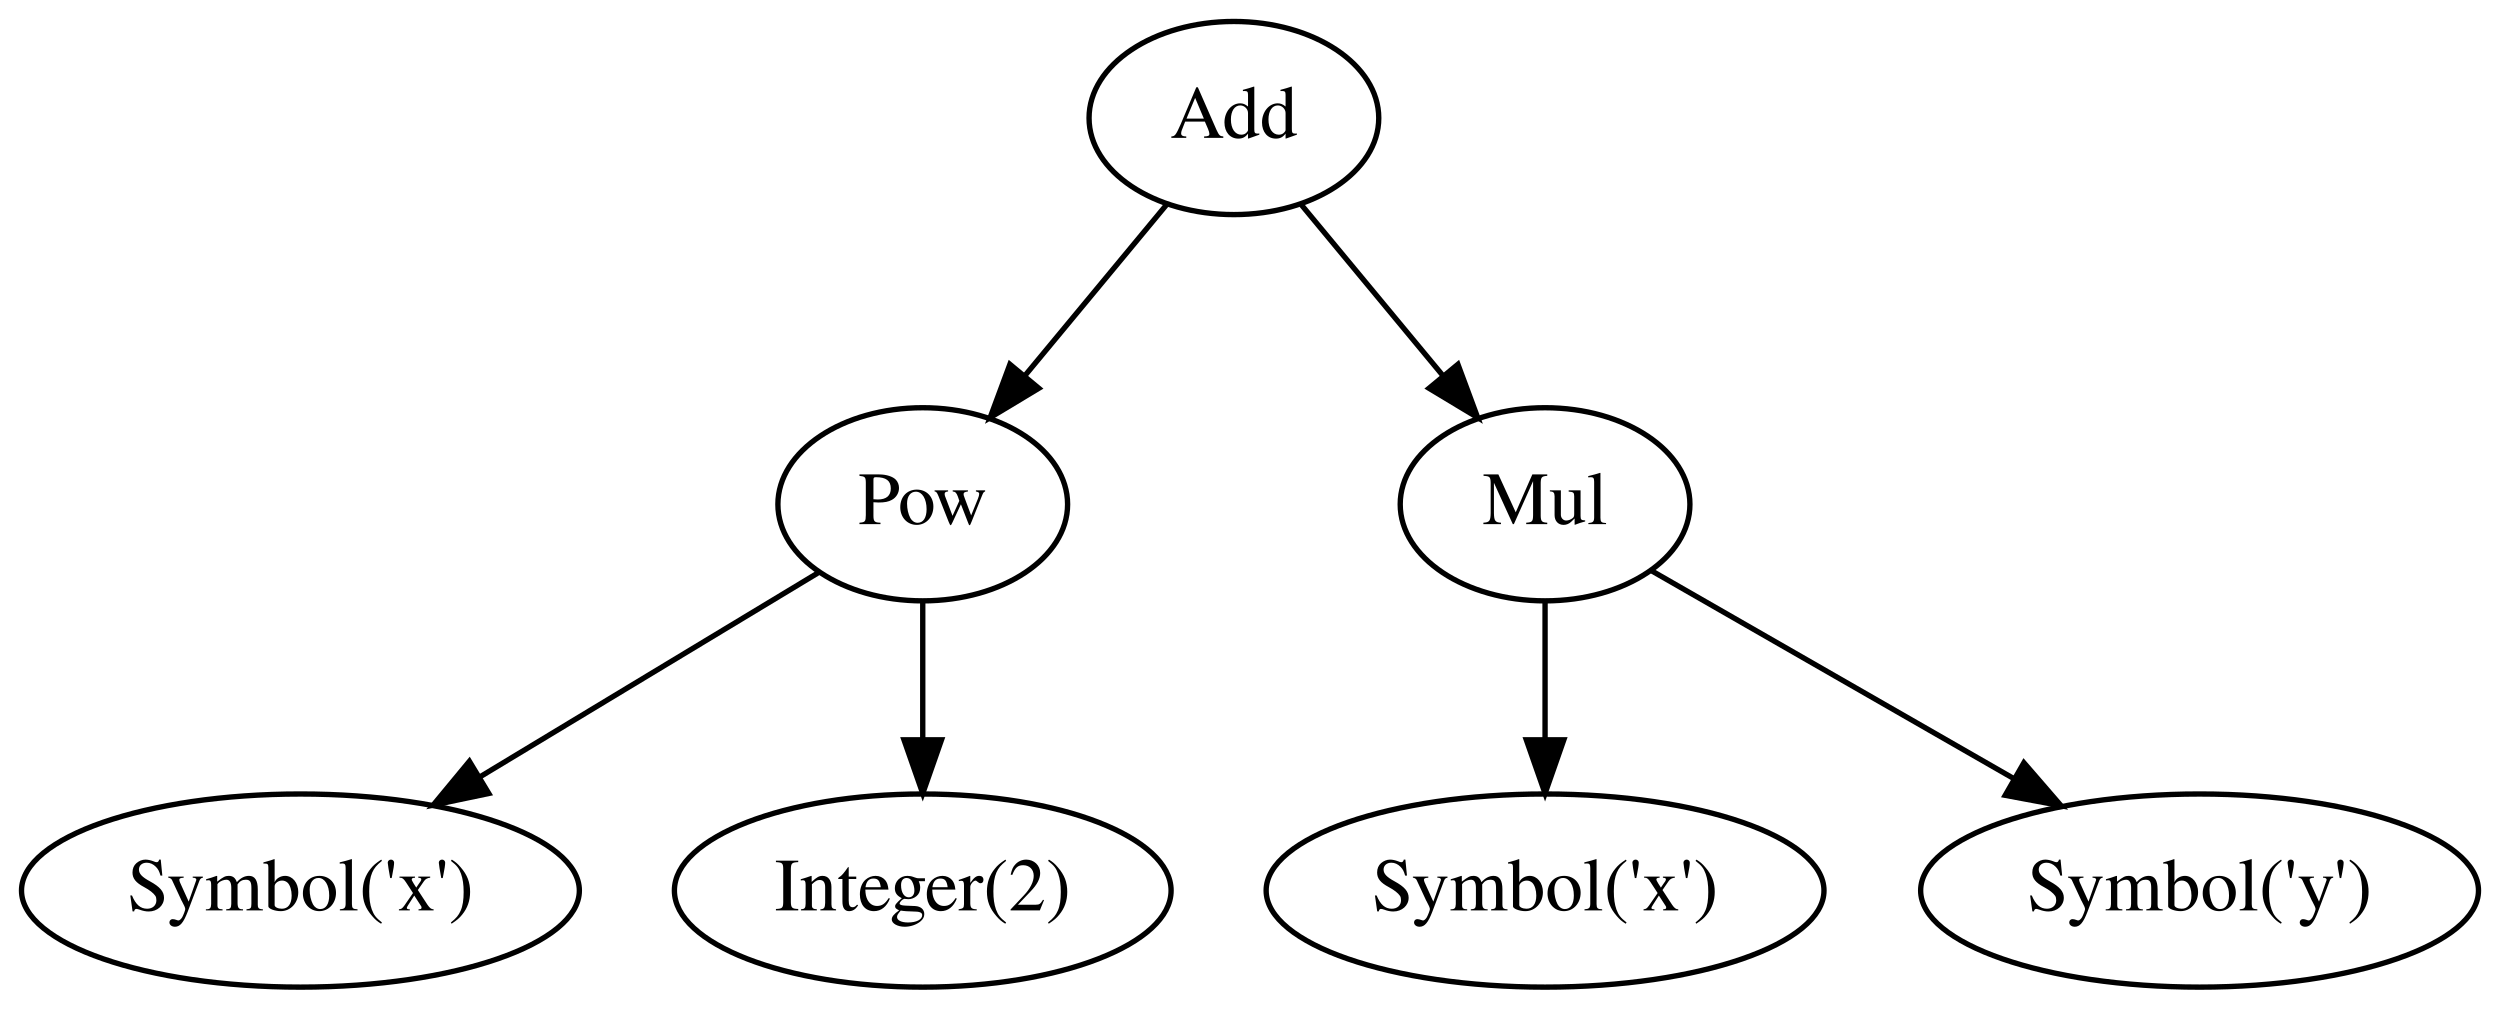
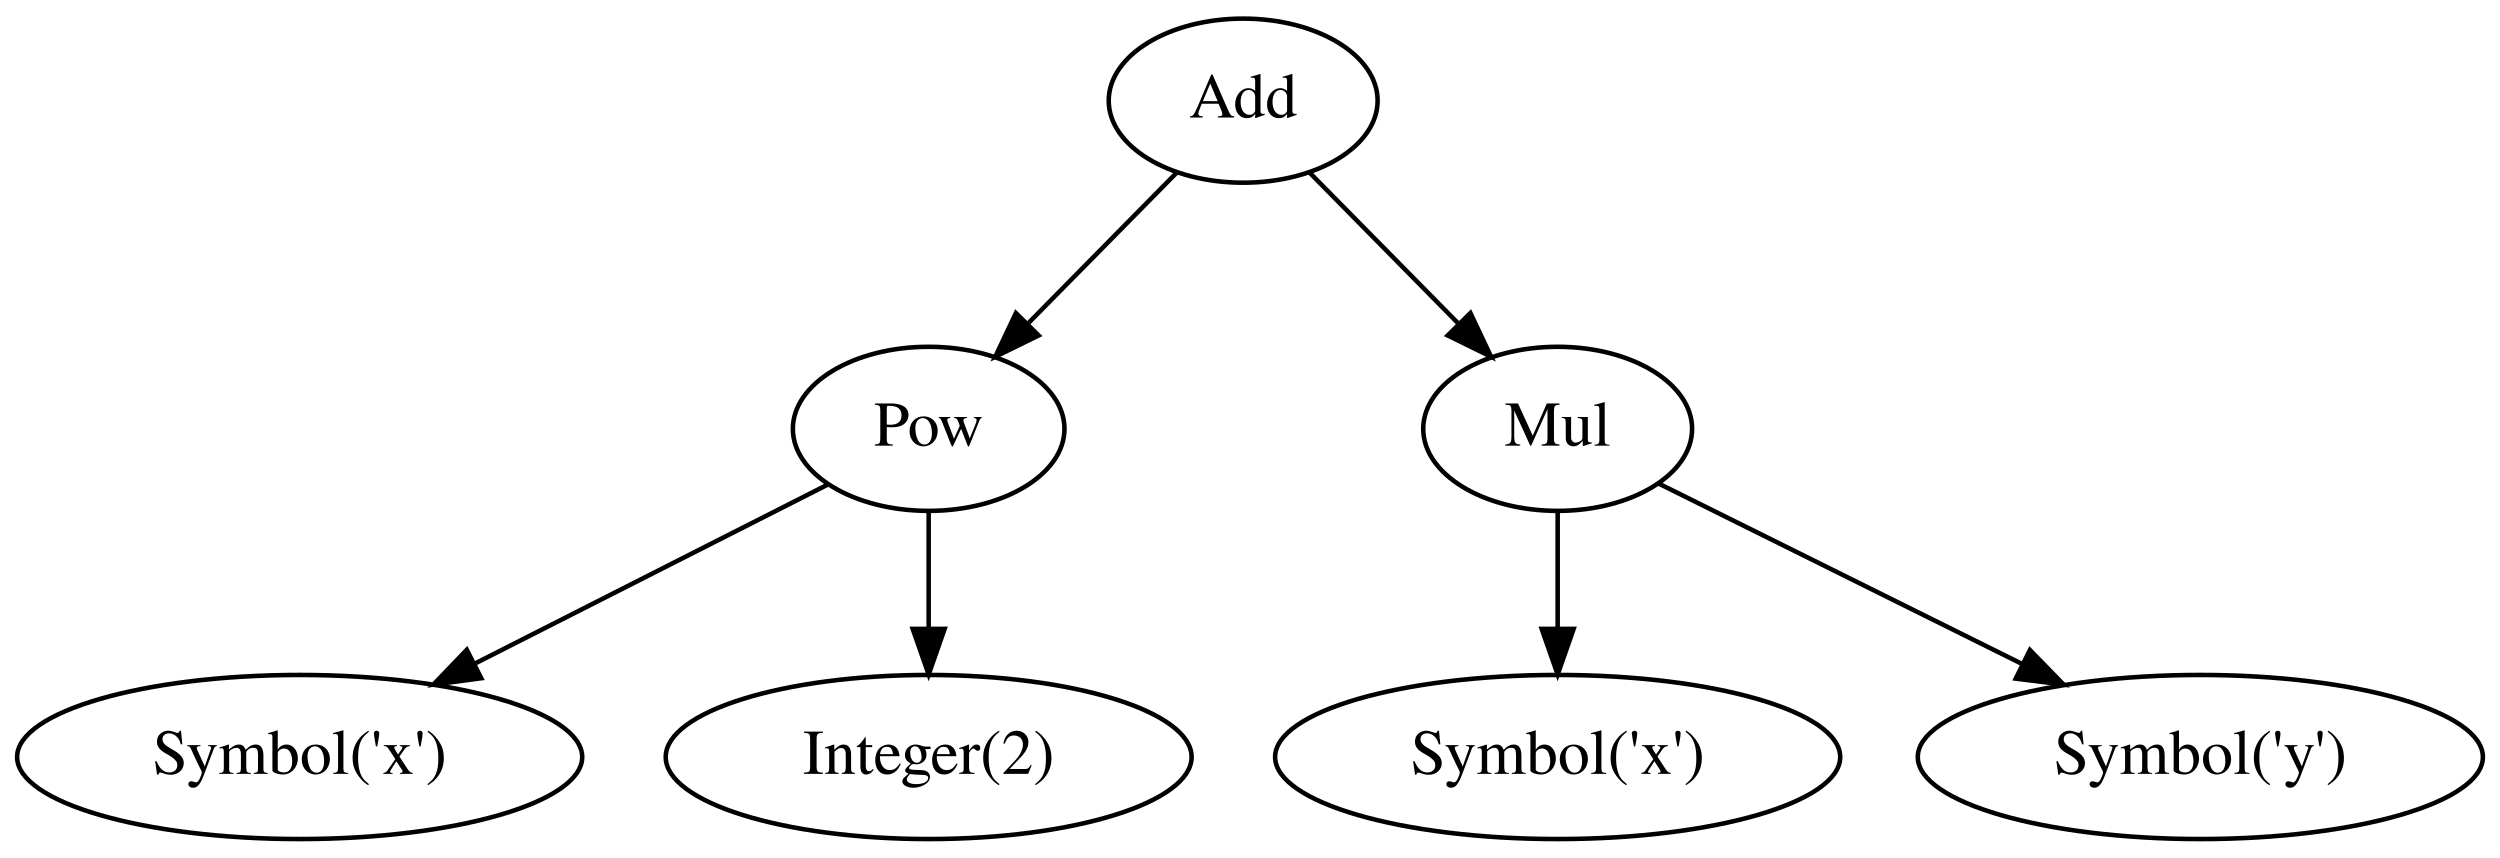
- <svg xmlns="http://www.w3.org/2000/svg" width="466pt" height="188pt" viewBox="0.00 0.00 465.99 188.00">
+ <svg xmlns="http://www.w3.org/2000/svg" width="548pt" height="188pt" viewBox="0.00 0.00 548.49 188.00">
  <g id="graph0" class="graph" transform="scale(1 1) rotate(0) translate(4 184)">
    <g id="node1" class="node">
-       <ellipse fill="none" stroke="black" cx="225.995" cy="-162" rx="27" ry="18" />
-       <text text-anchor="middle" x="225.995" y="-158.3" font-family="Times,serif" font-size="14.00">Add</text>
+       <ellipse fill="none" stroke="black" cx="268.745" cy="-162" rx="29.497" ry="18" />
+       <text text-anchor="middle" x="268.745" y="-158.3" font-family="Times,serif" font-size="14.00">Add</text>
    </g>
    <g id="node2" class="node">
-       <ellipse fill="none" stroke="black" cx="167.995" cy="-90" rx="27" ry="18" />
-       <text text-anchor="middle" x="167.995" y="-86.3" font-family="Times,serif" font-size="14.00">Pow</text>
+       <ellipse fill="none" stroke="black" cx="199.745" cy="-90" rx="29.795" ry="18" />
+       <text text-anchor="middle" x="199.745" y="-86.3" font-family="Times,serif" font-size="14.00">Pow</text>
    </g>
    <g id="edge1" class="edge">
-       <path fill="none" stroke="black" d="M213.41,-145.811C205.734,-136.546 195.769,-124.52 187.131,-114.094" />
-       <polygon fill="black" stroke="black" points="189.631,-111.626 180.556,-106.159 184.241,-116.093 189.631,-111.626" />
+       <path fill="none" stroke="black" d="M254.111,-146.155C244.689,-136.596 232.267,-123.994 221.676,-113.249" />
+       <polygon fill="black" stroke="black" points="223.869,-110.489 214.357,-105.824 218.884,-115.403 223.869,-110.489" />
    </g>
    <g id="node5" class="node">
-       <ellipse fill="none" stroke="black" cx="283.995" cy="-90" rx="27" ry="18" />
-       <text text-anchor="middle" x="283.995" y="-86.3" font-family="Times,serif" font-size="14.00">Mul</text>
+       <ellipse fill="none" stroke="black" cx="337.745" cy="-90" rx="29.497" ry="18" />
+       <text text-anchor="middle" x="337.745" y="-86.3" font-family="Times,serif" font-size="14.00">Mul</text>
    </g>
    <g id="edge2" class="edge">
-       <path fill="none" stroke="black" d="M238.581,-145.811C246.257,-136.546 256.221,-124.52 264.86,-114.094" />
-       <polygon fill="black" stroke="black" points="267.75,-116.093 271.435,-106.159 262.36,-111.626 267.75,-116.093" />
+       <path fill="none" stroke="black" d="M283.378,-146.155C292.8,-136.596 305.222,-123.994 315.813,-113.249" />
+       <polygon fill="black" stroke="black" points="318.605,-115.403 323.132,-105.824 313.62,-110.489 318.605,-115.403" />
    </g>
    <g id="node3" class="node">
-       <ellipse fill="none" stroke="black" cx="51.995" cy="-18" rx="51.991" ry="18" />
-       <text text-anchor="middle" x="51.995" y="-14.3" font-family="Times,serif" font-size="14.00">Symbol('x')</text>
+       <ellipse fill="none" stroke="black" cx="61.745" cy="-18" rx="61.99" ry="18" />
+       <text text-anchor="middle" x="61.745" y="-14.3" font-family="Times,serif" font-size="14.00">Symbol('x')</text>
    </g>
    <g id="edge3" class="edge">
-       <path fill="none" stroke="black" d="M148.58,-77.284C131.388,-66.909 105.918,-51.54 85.45,-39.188" />
-       <polygon fill="black" stroke="black" points="87.105,-36.099 76.735,-33.929 83.488,-42.092 87.105,-36.099" />
+       <path fill="none" stroke="black" d="M177.572,-77.753C156.764,-67.198 125.198,-51.187 100.271,-38.543" />
+       <polygon fill="black" stroke="black" points="101.581,-35.282 91.079,-33.88 98.414,-41.525 101.581,-35.282" />
    </g>
    <g id="node4" class="node">
-       <ellipse fill="none" stroke="black" cx="167.995" cy="-18" rx="46.292" ry="18" />
-       <text text-anchor="middle" x="167.995" y="-14.3" font-family="Times,serif" font-size="14.00">Integer(2)</text>
+       <ellipse fill="none" stroke="black" cx="199.745" cy="-18" rx="57.69" ry="18" />
+       <text text-anchor="middle" x="199.745" y="-14.3" font-family="Times,serif" font-size="14.00">Integer(2)</text>
    </g>
    <g id="edge4" class="edge">
-       <path fill="none" stroke="black" d="M167.995,-71.697C167.995,-63.983 167.995,-54.712 167.995,-46.112" />
-       <polygon fill="black" stroke="black" points="171.495,-46.104 167.995,-36.104 164.495,-46.104 171.495,-46.104" />
+       <path fill="none" stroke="black" d="M199.745,-71.697C199.745,-63.983 199.745,-54.712 199.745,-46.112" />
+       <polygon fill="black" stroke="black" points="203.245,-46.104 199.745,-36.104 196.245,-46.104 203.245,-46.104" />
    </g>
    <g id="node6" class="node">
-       <ellipse fill="none" stroke="black" cx="283.995" cy="-18" rx="51.991" ry="18" />
-       <text text-anchor="middle" x="283.995" y="-14.3" font-family="Times,serif" font-size="14.00">Symbol('x')</text>
+       <ellipse fill="none" stroke="black" cx="337.745" cy="-18" rx="61.99" ry="18" />
+       <text text-anchor="middle" x="337.745" y="-14.3" font-family="Times,serif" font-size="14.00">Symbol('x')</text>
    </g>
    <g id="edge5" class="edge">
-       <path fill="none" stroke="black" d="M283.995,-71.697C283.995,-63.983 283.995,-54.712 283.995,-46.112" />
-       <polygon fill="black" stroke="black" points="287.495,-46.104 283.995,-36.104 280.495,-46.104 287.495,-46.104" />
+       <path fill="none" stroke="black" d="M337.745,-71.697C337.745,-63.983 337.745,-54.712 337.745,-46.112" />
+       <polygon fill="black" stroke="black" points="341.245,-46.104 337.745,-36.104 334.245,-46.104 341.245,-46.104" />
    </g>
    <g id="node7" class="node">
-       <ellipse fill="none" stroke="black" cx="405.995" cy="-18" rx="51.991" ry="18" />
-       <text text-anchor="middle" x="405.995" y="-14.3" font-family="Times,serif" font-size="14.00">Symbol('y')</text>
+       <ellipse fill="none" stroke="black" cx="478.745" cy="-18" rx="61.99" ry="18" />
+       <text text-anchor="middle" x="478.745" y="-14.3" font-family="Times,serif" font-size="14.00">Symbol('y')</text>
    </g>
    <g id="edge6" class="edge">
-       <path fill="none" stroke="black" d="M303.868,-77.597C322.146,-67.11 349.645,-51.332 371.505,-38.789" />
-       <polygon fill="black" stroke="black" points="373.249,-41.824 380.181,-33.812 369.765,-35.753 373.249,-41.824" />
+       <path fill="none" stroke="black" d="M359.776,-78.062C381.091,-67.48 413.864,-51.21 439.619,-38.424" />
+       <polygon fill="black" stroke="black" points="441.355,-41.47 448.756,-33.888 438.242,-35.2 441.355,-41.47" />
    </g>
  </g>
</svg>
